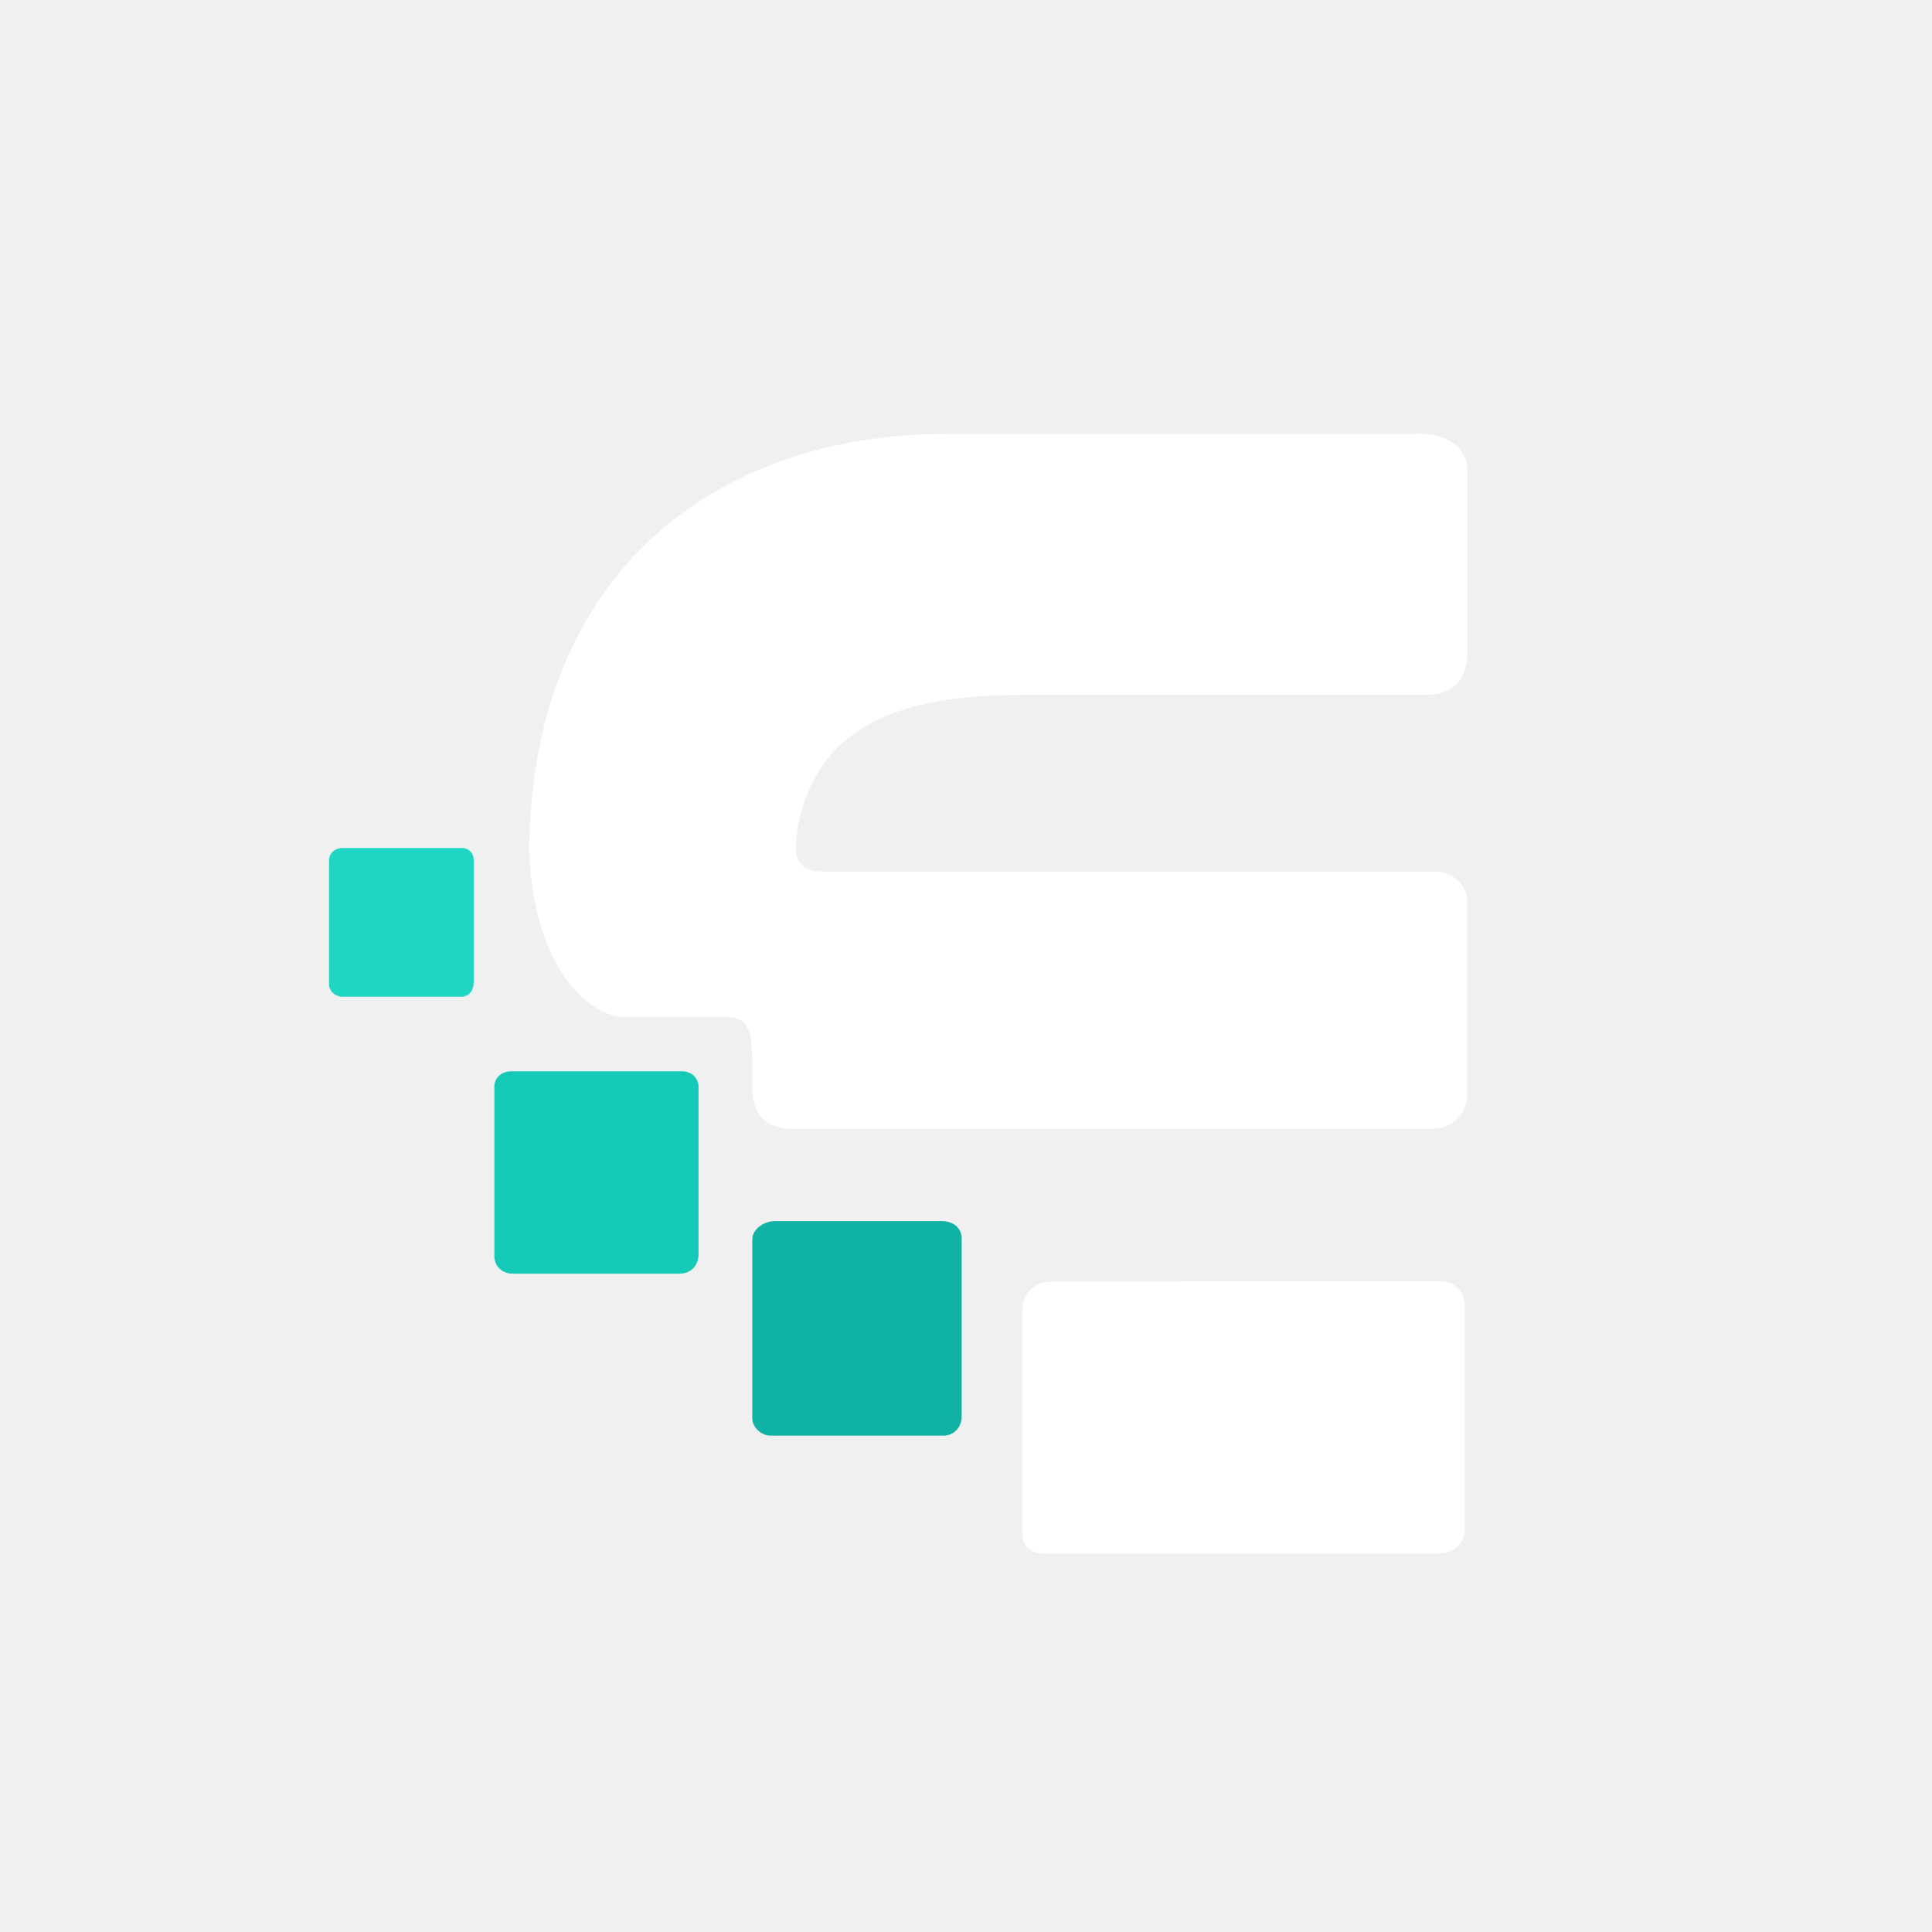
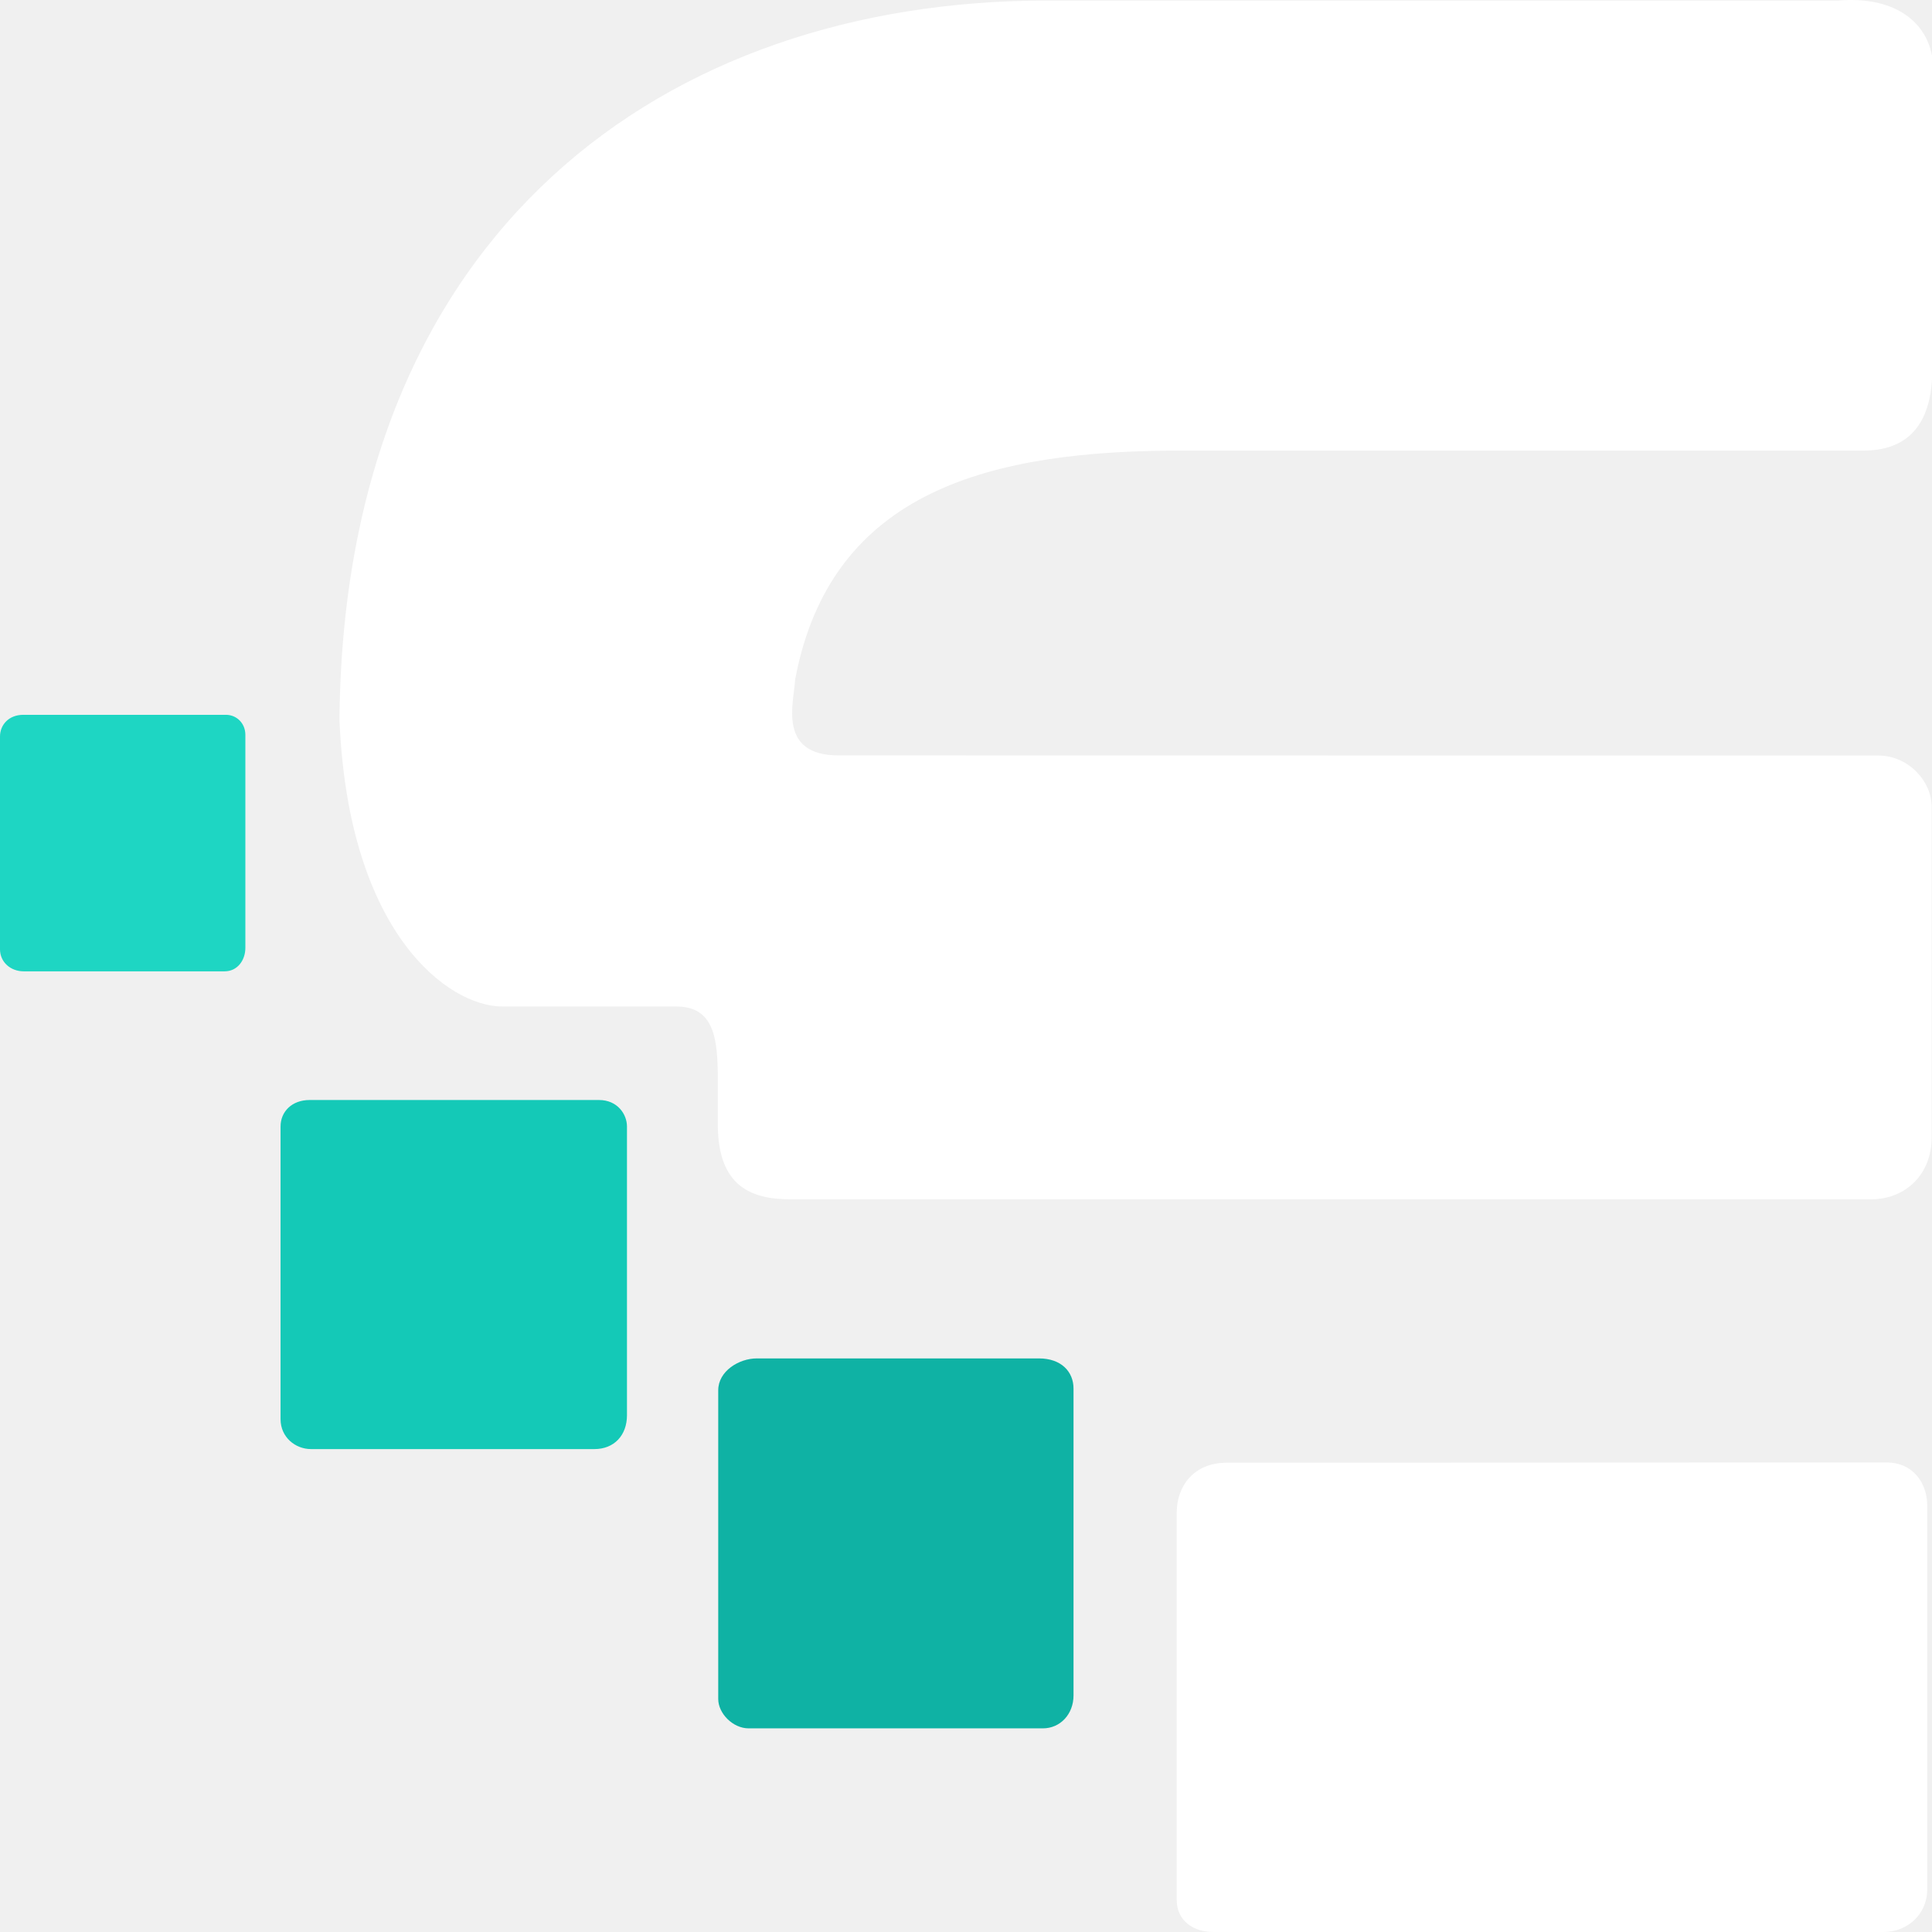
<svg xmlns="http://www.w3.org/2000/svg" width="270mm" height="270mm" viewBox="0 0 270 270" version="1.1" id="svg1" xml:space="preserve">
  <defs id="defs1" />
  <g id="layer3" />
  <g id="layer1" style="display:inline;opacity:1">
-     <g id="g1">
-       <path style="display:inline;opacity:1;fill:#ffffff;fill-opacity:1;stroke:none;stroke-width:2;stroke-linecap:round;paint-order:fill markers stroke;stroke-opacity:1" d="m 147.01,179.104 54.315,-0.023 c 2.336,0 3.383,1.818 3.383,3.481 v 31.11 c 0,1.97 -1.586,3.452 -3.607,3.452 H 145.917 c -1.572,0 -3.022,-0.849 -3.022,-2.606 V 183.156 c 0,-2.13 1.382,-4.052 4.115,-4.052 z" id="path1" />
-       <path style="opacity:1;fill:#0fb2a4;fill-opacity:1;stroke:none;stroke-width:1.222;stroke-linecap:round;paint-order:fill markers stroke" d="m 108.313,170.653 h 23.234 c 1.833,0 2.849,1.072 2.849,2.441 v 24.864 c 0,1.517 -1.091,2.667 -2.525,2.667 h -24.231 c -1.301,0 -2.505,-1.211 -2.505,-2.376 l 0,-25.014 c 0,-1.552 1.709,-2.582 3.178,-2.582 z" id="path1-2" />
-       <path style="opacity:1;fill:#14c9b7;fill-opacity:1;stroke:none;stroke-width:1.172;stroke-linecap:round;paint-order:fill markers stroke" d="m 71.49,149.718 23.82,0 c 1.541,0 2.309,1.169 2.309,2.143 v 23.395 c 0,1.627 -1.058,2.743 -2.68,2.743 H 71.598 c -1.282,0 -2.509,-0.951 -2.509,-2.423 v -23.715 c 0,-1.19 0.922,-2.143 2.4,-2.143 z" id="path1-2-0" />
-       <path style="opacity:1;fill:#1ed6c3;fill-opacity:1;stroke:none;stroke-width:0.845;stroke-linecap:round;paint-order:fill markers stroke" d="m 47.906,118.512 16.692,0 c 0.852,0 1.592,0.667 1.592,1.623 l 0,17.262 c 0,0.983 -0.642,1.897 -1.713,1.897 h -16.539 c -1.073,0 -1.956,-0.735 -1.956,-1.795 v -17.219 c 0,-0.964 0.727,-1.769 1.924,-1.769 z" id="path1-2-0-6" />
-       <path style="opacity:1;fill:#ffffff;fill-opacity:1;stroke:none;stroke-width:2;stroke-linecap:round;paint-order:fill markers stroke;stroke-opacity:1" d="m 115.033,121.799 c -5.064,-0.004 -3.655,-4.329 -3.561,-6.168 2.949,-15.349 16.137,-18.573 32.088,-18.526 h 55.782 c 3.528,0.037 5.517,-1.852 5.758,-5.758 V 65.106 c -0.558,-2.884 -3.252,-4.828 -7.728,-4.462 h -65.148 c -31.31,-0.008 -57.943,18.538 -58.284,58.284 0.742,17.424 9.049,23.214 13.403,23.214 h 14.34 c 3.137,0 3.417,2.633 3.417,5.919 v 3.73 c 0.041,4.835 2.65,5.972 5.972,5.972 h 89.001 c 2.929,0 4.998,-2.105 4.998,-4.998 v -26.761 c 0.025,-2.099 -1.918,-4.193 -4.387,-4.193 z" id="path2" />
+     <g id="g1" transform="matrix(1.696864,0,0,1.724984,-78.02586,-104.5338)">
+       <path style="display:inline;opacity:1;fill:#ffffff;fill-opacity:1;stroke:none;stroke-width:2;stroke-linecap:round;stroke-opacity:1;paint-order:fill markers stroke" d="m 147.01,179.104 54.315,-0.023 c 2.336,0 3.383,1.818 3.383,3.481 v 31.11 c 0,1.97 -1.586,3.452 -3.607,3.452 H 145.917 c -1.572,0 -3.022,-0.849 -3.022,-2.606 V 183.156 c 0,-2.13 1.382,-4.052 4.115,-4.052 z" id="path1" />
+       <path style="opacity:1;fill:#0fb2a4;fill-opacity:1;stroke:none;stroke-width:1.222;stroke-linecap:round;paint-order:fill markers stroke" d="m 108.313,170.653 h 23.234 c 1.833,0 2.849,1.072 2.849,2.441 v 24.864 c 0,1.517 -1.091,2.667 -2.525,2.667 h -24.231 c -1.301,0 -2.505,-1.211 -2.505,-2.376 v -25.014 c 0,-1.552 1.709,-2.582 3.178,-2.582 z" id="path1-2" />
+       <path style="opacity:1;fill:#14c9b7;fill-opacity:1;stroke:none;stroke-width:1.172;stroke-linecap:round;paint-order:fill markers stroke" d="m 71.49,149.718 h 23.82 c 1.541,0 2.309,1.169 2.309,2.143 v 23.395 c 0,1.627 -1.058,2.743 -2.68,2.743 H 71.598 c -1.282,0 -2.509,-0.951 -2.509,-2.423 v -23.715 c 0,-1.19 0.922,-2.143 2.4,-2.143 z" id="path1-2-0" />
+       <path style="opacity:1;fill:#1ed6c3;fill-opacity:1;stroke:none;stroke-width:0.845;stroke-linecap:round;paint-order:fill markers stroke" d="m 47.906,118.512 h 16.692 c 0.852,0 1.592,0.667 1.592,1.623 v 17.262 c 0,0.983 -0.642,1.897 -1.713,1.897 h -16.539 c -1.073,0 -1.956,-0.735 -1.956,-1.795 v -17.219 c 0,-0.964 0.727,-1.769 1.924,-1.769 z" id="path1-2-0-6" />
+       <path style="opacity:1;fill:#ffffff;fill-opacity:1;stroke:none;stroke-width:2;stroke-linecap:round;stroke-opacity:1;paint-order:fill markers stroke" d="m 115.033,121.799 c -5.064,-0.004 -3.655,-4.329 -3.561,-6.168 2.949,-15.349 16.137,-18.573 32.088,-18.526 h 55.782 c 3.528,0.037 5.517,-1.852 5.758,-5.758 V 65.106 c -0.558,-2.884 -3.252,-4.828 -7.728,-4.462 h -65.148 c -31.31,-0.008 -57.943,18.538 -58.284,58.284 0.742,17.424 9.049,23.214 13.403,23.214 h 14.34 c 3.137,0 3.417,2.633 3.417,5.919 v 3.73 c 0.041,4.835 2.65,5.972 5.972,5.972 h 89.001 c 2.929,0 4.998,-2.105 4.998,-4.998 v -26.761 c 0.025,-2.099 -1.918,-4.193 -4.387,-4.193 z" id="path2" />
    </g>
  </g>
</svg>
